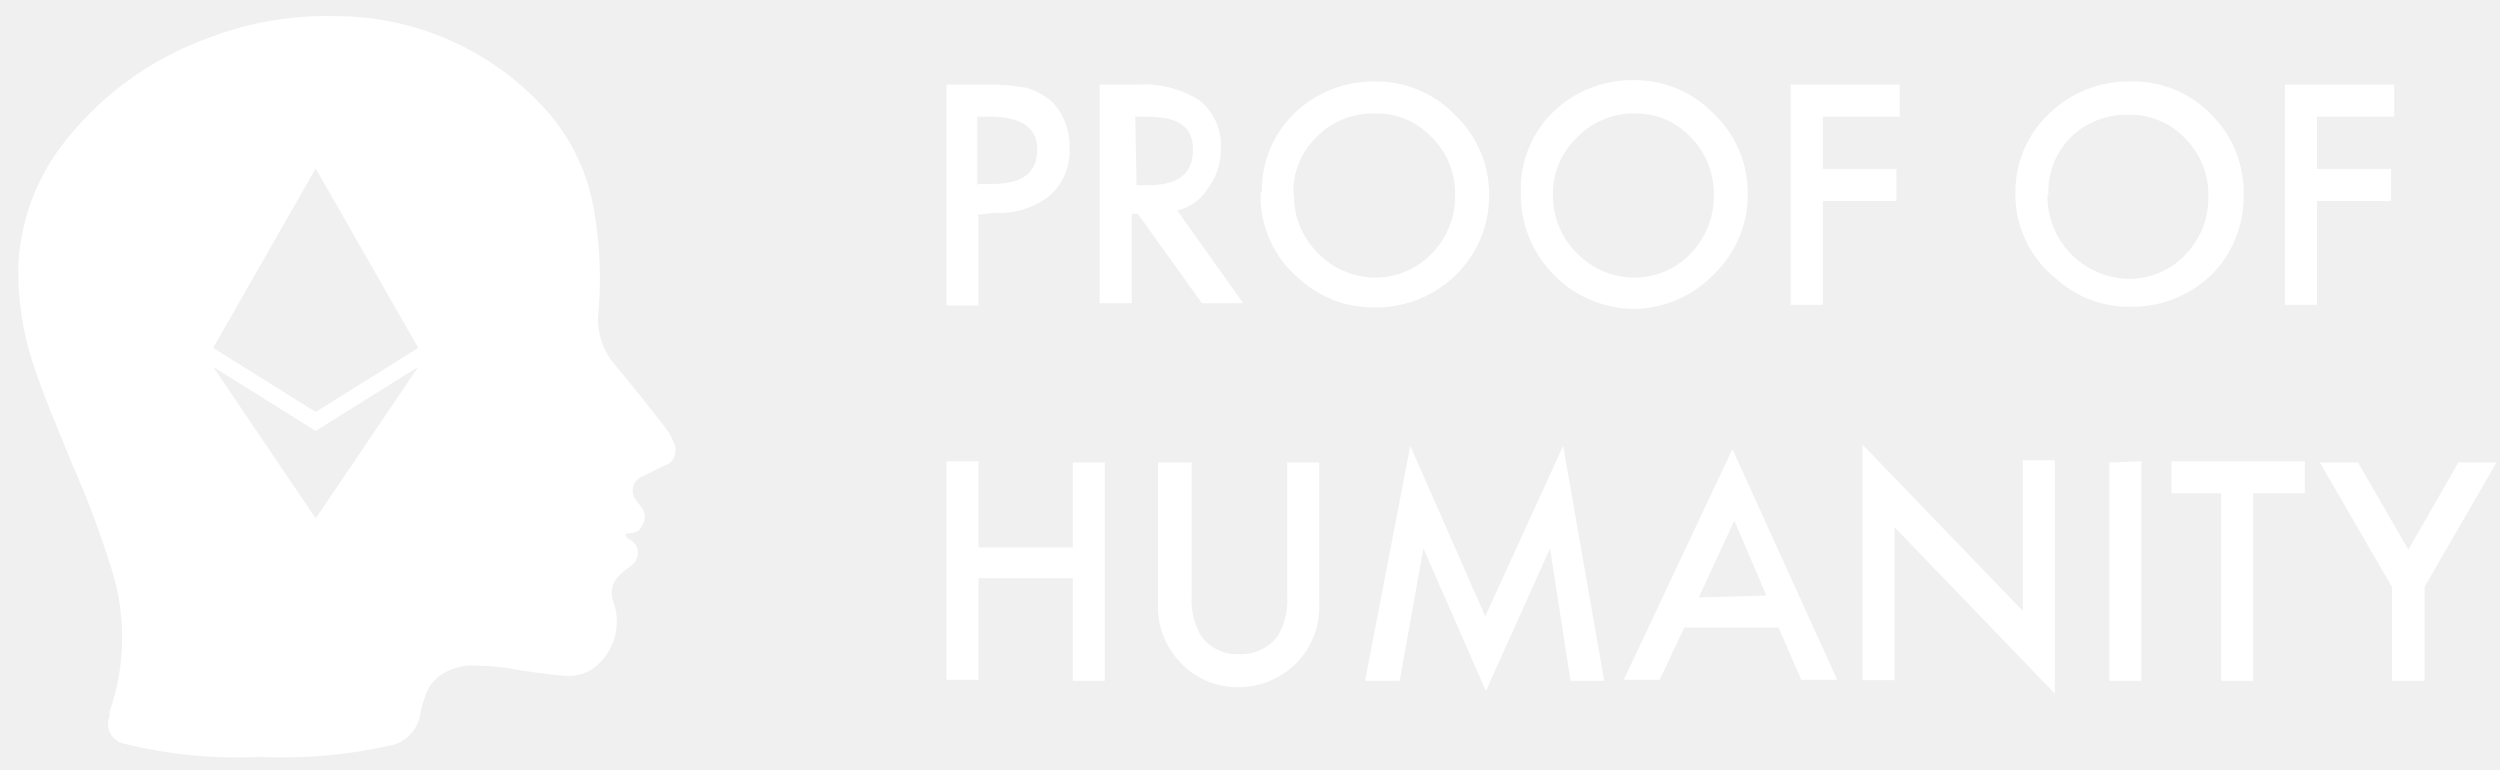
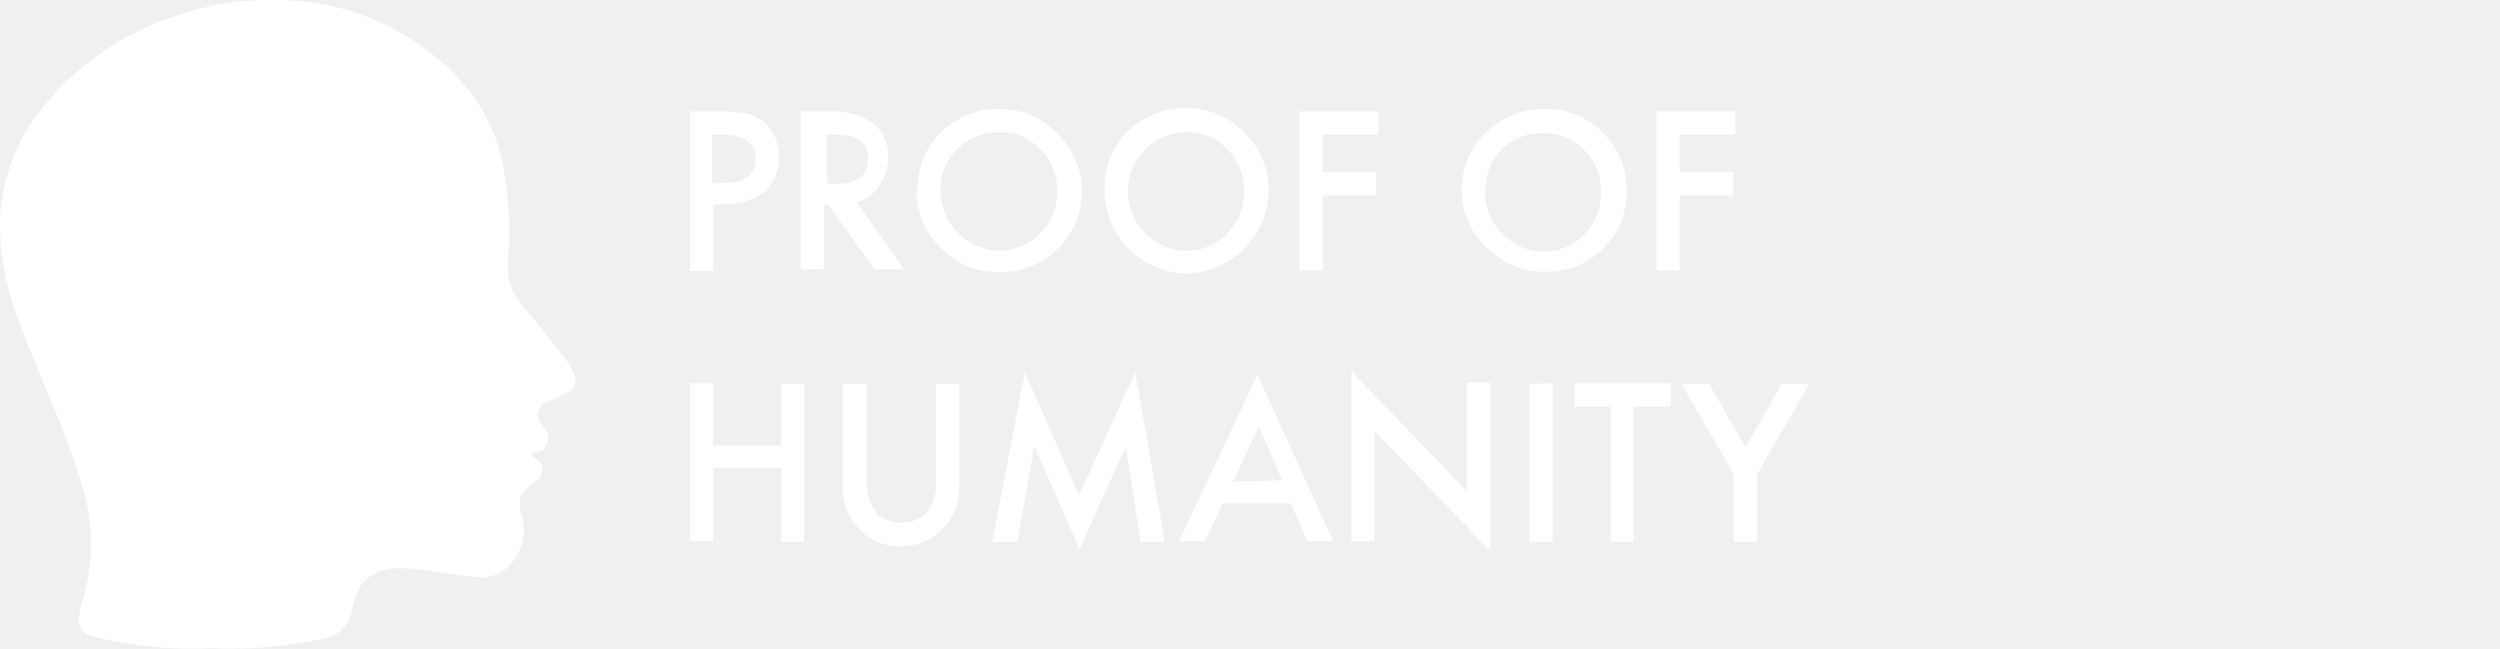
- <svg xmlns="http://www.w3.org/2000/svg" width="156" height="48" viewBox="0 0 156 48" fill="none">
-   <g id="POHv2-logo-white">
-     <path id="Vector" d="M42 27.509C41.881 27.24 41.733 26.986 41.56 26.748C40.52 25.389 39.44 24.049 38.36 22.748C37.642 21.919 37.269 20.845 37.32 19.748C37.531 17.568 37.451 15.368 37.08 13.209C36.719 10.913 35.721 8.765 34.2 7.009C32.543 5.124 30.503 3.614 28.217 2.579C25.93 1.544 23.45 1.009 20.94 1.009C18.251 0.931 15.573 1.386 13.06 2.349C9.288 3.693 6.007 6.138 3.64 9.369C2.112 11.506 1.243 14.043 1.14 16.669C1.115 18.648 1.405 20.62 2 22.509C2.72 24.748 3.68 26.909 4.56 29.088C5.48 31.182 6.281 33.325 6.96 35.508C7.882 38.41 7.84 41.533 6.84 44.408C6.84 44.408 6.84 44.548 6.84 44.669C6.768 44.835 6.733 45.016 6.737 45.198C6.741 45.38 6.785 45.558 6.864 45.722C6.944 45.885 7.058 46.029 7.199 46.145C7.34 46.26 7.504 46.343 7.68 46.389C10.463 47.086 13.334 47.369 16.2 47.228C19.015 47.361 21.835 47.106 24.58 46.468C25.02 46.33 25.41 46.067 25.704 45.713C25.999 45.358 26.185 44.926 26.24 44.468C26.331 44.023 26.465 43.588 26.64 43.169C26.828 42.74 27.133 42.373 27.52 42.108C28.112 41.716 28.81 41.513 29.52 41.529C30.555 41.535 31.586 41.642 32.6 41.849C33.5 41.968 34.34 42.108 35.22 42.169C35.633 42.212 36.05 42.158 36.439 42.012C36.828 41.867 37.177 41.633 37.46 41.328C37.94 40.832 38.27 40.21 38.412 39.534C38.553 38.858 38.501 38.156 38.26 37.508C38.161 37.234 38.144 36.936 38.211 36.652C38.279 36.368 38.428 36.109 38.64 35.908C38.885 35.678 39.146 35.464 39.42 35.269C39.555 35.163 39.661 35.026 39.727 34.868C39.794 34.711 39.819 34.538 39.8 34.368C39.773 34.196 39.699 34.033 39.586 33.899C39.473 33.765 39.326 33.665 39.16 33.608C39.16 33.468 38.84 33.349 39.16 33.288C39.48 33.228 39.86 33.288 40.04 32.828C40.167 32.662 40.235 32.458 40.235 32.248C40.235 32.039 40.167 31.835 40.04 31.669C39.92 31.488 39.78 31.349 39.66 31.169C39.576 31.055 39.519 30.924 39.493 30.785C39.466 30.646 39.472 30.503 39.508 30.367C39.545 30.231 39.611 30.104 39.704 29.997C39.796 29.89 39.911 29.805 40.04 29.748L40.82 29.369C41.14 29.189 41.52 29.049 41.84 28.869C42.011 28.69 42.118 28.46 42.147 28.215C42.176 27.97 42.124 27.722 42 27.509ZM19.7 32.349L13.3 22.889L19.7 26.889L26.1 22.889L19.7 32.349ZM19.7 25.709L13.3 21.709L19.7 10.508L26.1 21.709L19.7 25.709Z" fill="white" />
-     <path id="Vector_2" d="M61.06 13.481V19.061H59.06V5.281H61.441C62.319 5.254 63.197 5.321 64.061 5.481C64.65 5.659 65.195 5.959 65.661 6.361C66.027 6.751 66.311 7.21 66.496 7.712C66.682 8.213 66.765 8.747 66.74 9.281C66.766 9.839 66.664 10.396 66.442 10.909C66.22 11.421 65.885 11.877 65.46 12.241C64.472 12.997 63.242 13.366 62.001 13.281L60.981 13.401L61.06 13.481ZM61.06 11.481H61.84C63.84 11.481 64.721 10.781 64.721 9.321C64.721 7.861 63.62 7.281 61.7 7.281H60.981V11.561L61.06 11.481ZM73.421 13.081L77.581 18.921H75.001L71.001 13.341H70.621V18.921H68.621V5.281H71.001C72.377 5.189 73.746 5.547 74.901 6.301C75.338 6.667 75.682 7.132 75.904 7.657C76.127 8.182 76.222 8.752 76.18 9.321C76.187 10.219 75.891 11.092 75.341 11.801C75.119 12.153 74.827 12.456 74.483 12.69C74.138 12.924 73.75 13.084 73.341 13.161L73.421 13.081ZM70.921 11.561H71.561C73.561 11.561 74.441 10.841 74.441 9.321C74.441 7.801 73.4 7.281 71.541 7.281H70.841L70.921 11.561ZM78.74 11.941C78.729 11.036 78.903 10.139 79.25 9.303C79.597 8.467 80.111 7.711 80.761 7.081C81.431 6.431 82.223 5.92 83.091 5.577C83.96 5.234 84.887 5.065 85.82 5.081C86.755 5.073 87.681 5.257 88.541 5.622C89.401 5.987 90.177 6.524 90.82 7.201C91.492 7.843 92.025 8.617 92.387 9.473C92.748 10.33 92.93 11.252 92.921 12.181C92.927 13.113 92.745 14.037 92.384 14.897C92.023 15.756 91.491 16.533 90.82 17.181C90.15 17.831 89.358 18.342 88.49 18.685C87.621 19.028 86.694 19.197 85.761 19.181C84.031 19.203 82.358 18.566 81.081 17.401C80.293 16.748 79.666 15.924 79.247 14.992C78.827 14.059 78.627 13.043 78.661 12.021L78.74 11.941ZM80.74 12.061C80.722 12.763 80.849 13.462 81.114 14.113C81.379 14.763 81.776 15.352 82.281 15.841C83.196 16.768 84.438 17.299 85.74 17.321C86.407 17.334 87.069 17.209 87.685 16.955C88.301 16.7 88.858 16.321 89.32 15.841C89.797 15.363 90.173 14.795 90.427 14.17C90.681 13.545 90.808 12.876 90.801 12.201C90.816 11.522 90.693 10.848 90.439 10.218C90.184 9.589 89.804 9.018 89.32 8.541C88.862 8.058 88.305 7.678 87.688 7.426C87.07 7.174 86.407 7.057 85.74 7.081C85.076 7.068 84.415 7.19 83.8 7.441C83.184 7.692 82.626 8.067 82.161 8.541C81.679 9.005 81.3 9.566 81.048 10.186C80.797 10.806 80.678 11.472 80.701 12.141L80.74 12.061ZM94.901 11.941C94.876 11.024 95.041 10.112 95.385 9.262C95.729 8.412 96.245 7.642 96.901 7.001C97.571 6.351 98.363 5.84 99.231 5.497C100.1 5.154 101.027 4.985 101.961 5.001C102.895 4.993 103.821 5.177 104.681 5.542C105.541 5.907 106.317 6.444 106.961 7.121C107.632 7.763 108.165 8.537 108.527 9.393C108.888 10.25 109.069 11.171 109.061 12.101C109.068 13.033 108.885 13.957 108.524 14.817C108.163 15.676 107.631 16.453 106.961 17.101C105.66 18.455 103.877 19.238 102.001 19.281C100.11 19.27 98.302 18.511 96.971 17.169C95.64 15.826 94.895 14.011 94.901 12.121V11.941ZM96.901 12.061C96.882 12.763 97.009 13.462 97.274 14.113C97.539 14.763 97.936 15.352 98.441 15.841C99.356 16.768 100.598 17.299 101.901 17.321C102.567 17.334 103.229 17.209 103.845 16.955C104.461 16.7 105.018 16.321 105.481 15.841C106.427 14.867 106.952 13.559 106.941 12.201C106.959 11.524 106.839 10.85 106.588 10.22C106.337 9.591 105.96 9.02 105.481 8.541C105.035 8.067 104.495 7.693 103.896 7.441C103.296 7.19 102.651 7.067 102.001 7.081C101.335 7.071 100.674 7.198 100.058 7.452C99.443 7.707 98.885 8.084 98.421 8.561C97.933 9.02 97.547 9.575 97.285 10.192C97.023 10.808 96.892 11.472 96.901 12.141V12.061ZM118.481 7.281H113.741V10.541H118.341V12.541H113.741V19.021H111.741V5.281H118.541V7.281H118.481ZM125.761 12.021C125.752 11.096 125.937 10.179 126.302 9.328C126.667 8.478 127.204 7.713 127.881 7.081C128.55 6.43 129.342 5.919 130.211 5.576C131.079 5.232 132.007 5.064 132.941 5.081C133.882 5.06 134.817 5.233 135.688 5.591C136.559 5.949 137.346 6.484 138.001 7.161C138.654 7.812 139.169 8.589 139.513 9.445C139.856 10.302 140.022 11.219 140.001 12.141C140.021 13.066 139.854 13.986 139.51 14.845C139.166 15.704 138.653 16.485 138.001 17.141C137.33 17.791 136.538 18.302 135.67 18.645C134.801 18.988 133.874 19.157 132.941 19.141C131.21 19.169 129.535 18.532 128.261 17.361C127.465 16.72 126.827 15.905 126.394 14.98C125.96 14.055 125.744 13.043 125.761 12.021ZM127.761 12.141C127.734 13.499 128.243 14.814 129.18 15.799C130.116 16.783 131.402 17.359 132.761 17.401C133.427 17.414 134.089 17.29 134.705 17.035C135.321 16.78 135.878 16.401 136.341 15.921C136.814 15.442 137.187 14.873 137.438 14.248C137.688 13.623 137.812 12.954 137.801 12.281C137.819 11.604 137.699 10.93 137.448 10.3C137.197 9.671 136.82 9.1 136.341 8.621C135.881 8.138 135.325 7.758 134.708 7.506C134.09 7.254 133.427 7.137 132.761 7.161C132.093 7.148 131.43 7.271 130.811 7.522C130.192 7.773 129.631 8.147 129.161 8.621C128.71 9.086 128.36 9.638 128.129 10.243C127.899 10.848 127.794 11.494 127.821 12.141H127.761ZM149.321 7.281H144.581V10.541H149.201V12.541H144.581V19.021H142.581V5.281H149.401V7.281H149.321ZM61.06 34.161H66.941V28.861H68.941V42.481H66.941V36.081H61.06V42.421H59.06V28.781H61.06V34.161ZM74.361 28.861V37.121C74.296 38.013 74.498 38.904 74.941 39.681C75.212 40.053 75.571 40.352 75.987 40.551C76.402 40.75 76.861 40.843 77.32 40.821C77.786 40.841 78.249 40.748 78.671 40.549C79.092 40.35 79.46 40.053 79.74 39.681C80.183 38.904 80.385 38.013 80.32 37.121V28.861H82.32V37.681C82.347 38.34 82.242 38.997 82.012 39.615C81.782 40.233 81.431 40.8 80.981 41.281C80.506 41.786 79.932 42.188 79.296 42.464C78.66 42.739 77.974 42.881 77.281 42.881C76.589 42.89 75.903 42.753 75.269 42.477C74.634 42.201 74.066 41.793 73.6 41.281C73.15 40.8 72.799 40.233 72.57 39.615C72.339 38.997 72.234 38.34 72.261 37.681V28.861H74.361ZM85.18 42.481L88.001 27.821L92.68 38.461L97.541 27.821L100.101 42.481H98.001L96.721 34.221L92.721 43.121L88.82 34.221L87.341 42.481H85.18ZM110.981 39.161H105.101L103.561 42.421H101.321L108.101 28.021L114.641 42.421H112.401L110.981 39.161ZM110.221 37.161L108.221 32.481L106.001 37.281L110.221 37.161ZM116.221 42.341V27.741L126.221 38.121V28.721H128.221V43.281L118.221 32.901V42.441H116.221V42.341ZM133.621 28.781V42.481H131.621V28.861L133.621 28.781ZM140.601 30.781V42.481H138.601V30.781H135.501V28.781H143.821V30.781H140.601ZM149.241 36.601L144.761 28.861H147.141L150.281 34.301L153.401 28.861H155.781L151.301 36.601V42.481H149.261V36.601H149.241Z" fill="white" />
-   </g>
+ <svg xmlns="http://www.w3.org/2000/svg" id="POHv2-logo-white" width="185" height="48" viewBox="0 0 185 48" fill="none">
+   <path fill-rule="evenodd" clip-rule="evenodd" d="M42.41 27.503C42.286 27.225 42.133 26.961 41.954 26.715C40.874 25.304 39.753 23.914 38.633 22.565C37.887 21.704 37.5 20.59 37.553 19.452C37.772 17.189 37.688 14.908 37.304 12.667C36.929 10.285 35.894 8.057 34.315 6.234C32.595 4.278 30.478 2.712 28.105 1.638C25.732 0.565 23.157 0.009 20.552 0.009C17.761 -0.072 14.981 0.401 12.373 1.399C8.458 2.794 5.052 5.331 2.596 8.683C1.01 10.9 0.109 13.533 0.002 16.257C-0.024 18.311 0.277 20.356 0.894 22.316C1.459 24.072 2.166 25.781 2.872 27.488C3.1 28.039 3.328 28.59 3.551 29.143C4.506 31.315 5.338 33.538 6.042 35.804C6.999 38.815 6.955 42.054 5.918 45.038V45.308C5.843 45.481 5.806 45.668 5.81 45.857C5.815 46.045 5.86 46.231 5.943 46.401C6.026 46.57 6.144 46.72 6.29 46.839C6.436 46.959 6.607 47.045 6.789 47.092C9.678 47.816 12.658 48.109 15.632 47.964C18.554 48.102 21.481 47.836 24.33 47.175C24.786 47.031 25.191 46.759 25.497 46.391C25.802 46.023 25.995 45.575 26.053 45.1C26.147 44.638 26.286 44.186 26.468 43.751C26.664 43.306 26.98 42.925 27.381 42.651C27.996 42.244 28.72 42.034 29.457 42.05C30.531 42.057 31.602 42.168 32.654 42.382C32.887 42.413 33.116 42.445 33.343 42.477C34.026 42.574 34.688 42.667 35.373 42.714C35.802 42.758 36.235 42.703 36.639 42.552C37.042 42.401 37.405 42.158 37.698 41.842C38.197 41.327 38.539 40.682 38.686 39.98C38.833 39.279 38.778 38.55 38.529 37.879C38.426 37.594 38.408 37.285 38.478 36.99C38.548 36.695 38.703 36.427 38.923 36.219C39.177 35.979 39.448 35.757 39.733 35.555C39.873 35.446 39.983 35.303 40.052 35.139C40.121 34.976 40.147 34.797 40.127 34.621C40.099 34.441 40.022 34.273 39.905 34.134C39.788 33.995 39.635 33.891 39.463 33.833C39.463 33.779 39.419 33.729 39.379 33.684C39.309 33.605 39.252 33.54 39.463 33.501C39.526 33.489 39.591 33.481 39.656 33.474C39.937 33.443 40.225 33.41 40.376 33.023C40.508 32.85 40.579 32.639 40.579 32.422C40.579 32.204 40.508 31.993 40.376 31.82C40.314 31.726 40.246 31.643 40.179 31.56C40.111 31.477 40.044 31.394 39.982 31.301C39.895 31.183 39.835 31.047 39.808 30.903C39.781 30.759 39.786 30.611 39.824 30.469C39.862 30.328 39.931 30.197 40.027 30.085C40.122 29.974 40.242 29.886 40.376 29.828L41.186 29.433C41.352 29.34 41.533 29.257 41.715 29.174C41.897 29.091 42.078 29.008 42.244 28.915C42.421 28.729 42.533 28.491 42.563 28.237C42.593 27.982 42.539 27.725 42.41 27.503ZM52.771 20.04V15.262L52.703 15.194L53.576 15.091C54.639 15.164 55.692 14.848 56.539 14.2C56.902 13.889 57.19 13.499 57.379 13.06C57.569 12.62 57.657 12.144 57.635 11.666C57.656 11.208 57.585 10.751 57.426 10.322C57.267 9.892 57.024 9.499 56.71 9.165C56.312 8.821 55.845 8.564 55.34 8.412C54.6 8.275 53.848 8.218 53.097 8.241H51.059V20.04H52.771ZM53.439 13.55H52.771L52.703 13.618V9.953H53.319C54.963 9.953 55.905 10.45 55.905 11.7C55.905 12.95 55.152 13.55 53.439 13.55ZM63.389 14.967L66.917 19.921H64.708L61.283 15.142H60.957V19.921H59.245V8.241H61.283C62.461 8.162 63.633 8.468 64.622 9.114C64.997 9.427 65.291 9.825 65.482 10.275C65.673 10.725 65.754 11.213 65.718 11.7C65.724 12.469 65.47 13.217 64.999 13.824C64.809 14.125 64.559 14.384 64.264 14.585C63.999 14.766 63.702 14.895 63.389 14.967ZM61.762 13.618H61.214L61.146 9.953H61.745C63.338 9.953 64.228 10.399 64.228 11.7C64.228 13.002 63.475 13.618 61.762 13.618ZM68.347 11.685C68.049 12.4 67.901 13.169 67.911 13.944L67.842 14.012C67.813 14.887 67.985 15.757 68.344 16.556C68.703 17.354 69.24 18.06 69.914 18.619C71.009 19.617 72.441 20.162 73.922 20.143C74.721 20.157 75.515 20.012 76.259 19.718C77.002 19.424 77.68 18.987 78.255 18.431C78.829 17.876 79.284 17.21 79.593 16.474C79.903 15.739 80.059 14.947 80.053 14.149C80.061 13.353 79.905 12.564 79.596 11.831C79.286 11.097 78.83 10.435 78.255 9.885C77.703 9.305 77.039 8.845 76.302 8.532C75.566 8.22 74.773 8.063 73.973 8.069C73.174 8.056 72.38 8.2 71.636 8.494C70.893 8.788 70.214 9.226 69.64 9.782C69.084 10.322 68.644 10.969 68.347 11.685ZM69.943 15.803C69.716 15.246 69.607 14.648 69.623 14.046L69.589 14.115C69.57 13.542 69.671 12.972 69.887 12.441C70.102 11.91 70.427 11.43 70.839 11.032C71.238 10.626 71.716 10.306 72.243 10.091C72.77 9.876 73.335 9.771 73.905 9.782C74.475 9.761 75.043 9.862 75.572 10.077C76.1 10.293 76.577 10.618 76.97 11.032C77.384 11.441 77.71 11.929 77.928 12.468C78.146 13.007 78.251 13.585 78.237 14.166C78.244 14.744 78.135 15.317 77.917 15.852C77.7 16.387 77.378 16.874 76.97 17.283C76.574 17.694 76.097 18.019 75.57 18.237C75.042 18.455 74.475 18.562 73.905 18.55C72.789 18.532 71.726 18.077 70.942 17.283C70.51 16.864 70.17 16.36 69.943 15.803ZM82.163 11.65C81.868 12.378 81.727 13.159 81.748 13.944V14.098C81.744 15.716 82.381 17.271 83.521 18.42C84.661 19.569 86.21 20.22 87.828 20.229C89.435 20.192 90.962 19.521 92.075 18.362C92.65 17.808 93.105 17.142 93.414 16.406C93.723 15.67 93.879 14.879 93.874 14.081C93.881 13.285 93.726 12.495 93.416 11.762C93.107 11.029 92.651 10.366 92.075 9.816C91.524 9.237 90.86 8.776 90.123 8.464C89.387 8.152 88.594 7.994 87.794 8.001C86.995 7.987 86.2 8.132 85.457 8.426C84.713 8.72 84.035 9.157 83.461 9.713C82.9 10.263 82.458 10.922 82.163 11.65ZM83.461 14.058C83.461 14.054 83.461 14.05 83.461 14.046V14.115C83.461 14.096 83.461 14.077 83.461 14.058ZM83.781 15.803C83.555 15.249 83.446 14.655 83.461 14.058C83.462 13.504 83.574 12.956 83.79 12.446C84.014 11.918 84.345 11.443 84.763 11.049C85.161 10.641 85.638 10.318 86.165 10.1C86.692 9.882 87.258 9.774 87.828 9.782C88.385 9.77 88.938 9.875 89.451 10.09C89.964 10.306 90.427 10.627 90.808 11.032C91.219 11.442 91.541 11.931 91.756 12.47C91.971 13.009 92.074 13.586 92.058 14.166C92.068 15.329 91.619 16.449 90.808 17.283C90.412 17.694 89.935 18.019 89.408 18.237C88.88 18.455 88.313 18.562 87.743 18.55C86.627 18.532 85.564 18.077 84.78 17.283C84.348 16.864 84.008 16.36 83.781 15.803ZM97.881 9.953H101.94H101.991V8.241H96.168V20.006H97.881V14.457H101.82V12.745H97.881V9.953ZM108.637 11.706C108.325 12.434 108.167 13.22 108.174 14.012C108.16 14.887 108.345 15.753 108.716 16.546C109.087 17.338 109.634 18.035 110.315 18.585C111.406 19.587 112.84 20.133 114.322 20.109C115.121 20.122 115.916 19.978 116.659 19.684C117.402 19.39 118.081 18.953 118.655 18.396C119.214 17.834 119.653 17.166 119.947 16.43C120.242 15.694 120.385 14.907 120.367 14.115C120.386 13.325 120.244 12.54 119.95 11.807C119.655 11.073 119.215 10.408 118.655 9.85C118.095 9.271 117.421 8.813 116.675 8.506C115.929 8.2 115.128 8.051 114.322 8.069C113.523 8.055 112.728 8.199 111.984 8.493C111.241 8.787 110.563 9.225 109.989 9.782C109.41 10.323 108.95 10.978 108.637 11.706ZM111.101 17.247C110.3 16.404 109.863 15.278 109.886 14.115H109.938C109.915 13.561 110.005 13.008 110.202 12.49C110.399 11.972 110.7 11.499 111.085 11.101C111.488 10.695 111.969 10.375 112.498 10.16C113.028 9.945 113.596 9.84 114.168 9.85C114.738 9.83 115.307 9.93 115.835 10.146C116.364 10.361 116.84 10.687 117.233 11.101C117.644 11.511 117.967 12 118.182 12.539C118.397 13.078 118.499 13.655 118.484 14.235C118.493 14.811 118.387 15.384 118.173 15.919C117.958 16.454 117.639 16.941 117.233 17.352C116.837 17.763 116.36 18.087 115.833 18.305C115.305 18.523 114.739 18.63 114.168 18.619C113.005 18.583 111.903 18.09 111.101 17.247ZM124.289 9.953H128.348H128.417V8.241H122.577V20.006H124.289V14.457H128.245V12.745H124.289V9.953ZM57.806 32.971H52.771V28.364H51.059V40.044H52.771V34.615H57.806V40.095H59.519V28.432H57.806V32.971ZM64.16 35.505V28.432H62.362V35.985C62.339 36.549 62.429 37.112 62.626 37.641C62.823 38.17 63.123 38.655 63.509 39.067C63.907 39.506 64.394 39.855 64.937 40.091C65.481 40.328 66.068 40.446 66.66 40.438C67.254 40.437 67.841 40.316 68.386 40.08C68.931 39.844 69.422 39.5 69.829 39.067C70.215 38.655 70.515 38.17 70.712 37.641C70.909 37.112 70.999 36.549 70.976 35.985V28.432H69.263V35.505C69.319 36.269 69.146 37.032 68.767 37.697C68.526 38.016 68.212 38.271 67.851 38.441C67.49 38.611 67.093 38.691 66.695 38.673C66.301 38.692 65.908 38.613 65.552 38.443C65.197 38.272 64.889 38.016 64.657 37.697C64.278 37.032 64.105 36.269 64.16 35.505ZM75.84 27.542L73.425 40.095H75.275L76.542 33.022L79.882 40.643L83.307 33.022L84.403 40.095H86.201L84.009 27.542L79.847 36.653L75.84 27.542ZM90.483 37.252H95.518L96.734 40.044H98.652L93.052 27.713L87.246 40.044H89.164L90.483 37.252ZM93.154 31.532L94.867 35.539L91.253 35.642L93.154 31.532ZM100.005 27.473V39.975V40.061H101.717V31.892L110.28 40.78V28.312H108.568V36.361L100.005 27.473ZM114.904 40.095V28.364L113.192 28.432V40.095H114.904ZM120.881 40.095V30.076H123.639V28.364H116.514V30.076H119.169V40.095H120.881ZM124.443 28.432L128.28 35.06H128.297V40.095H130.044V35.06L133.88 28.432H131.842L129.17 33.09L126.481 28.432H124.443Z" fill="white" />
</svg>
